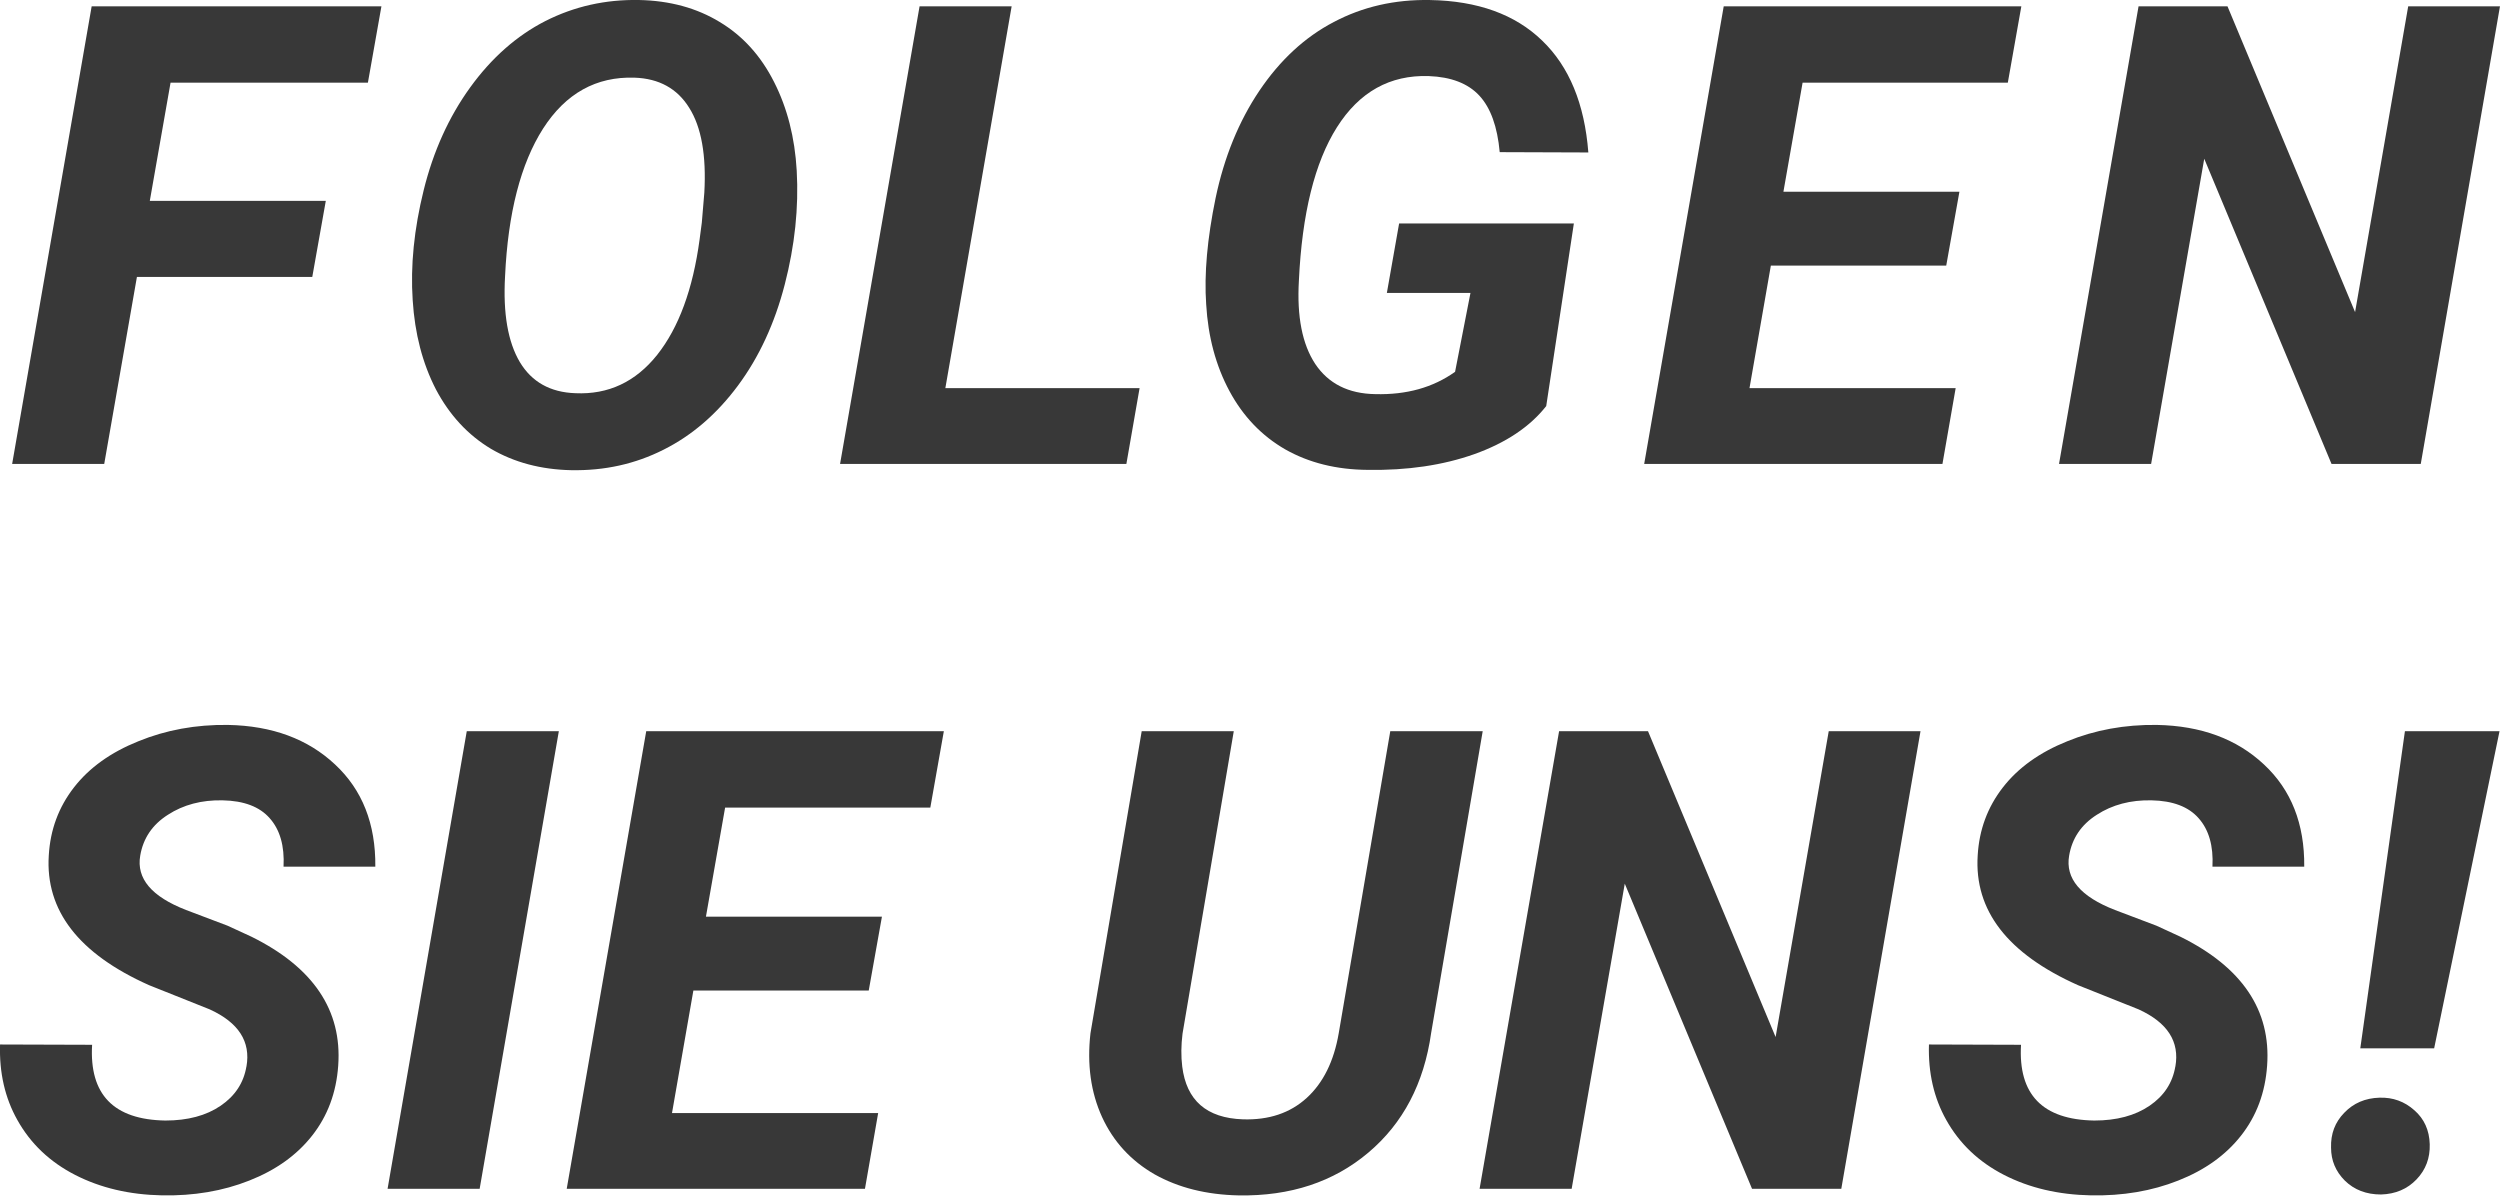
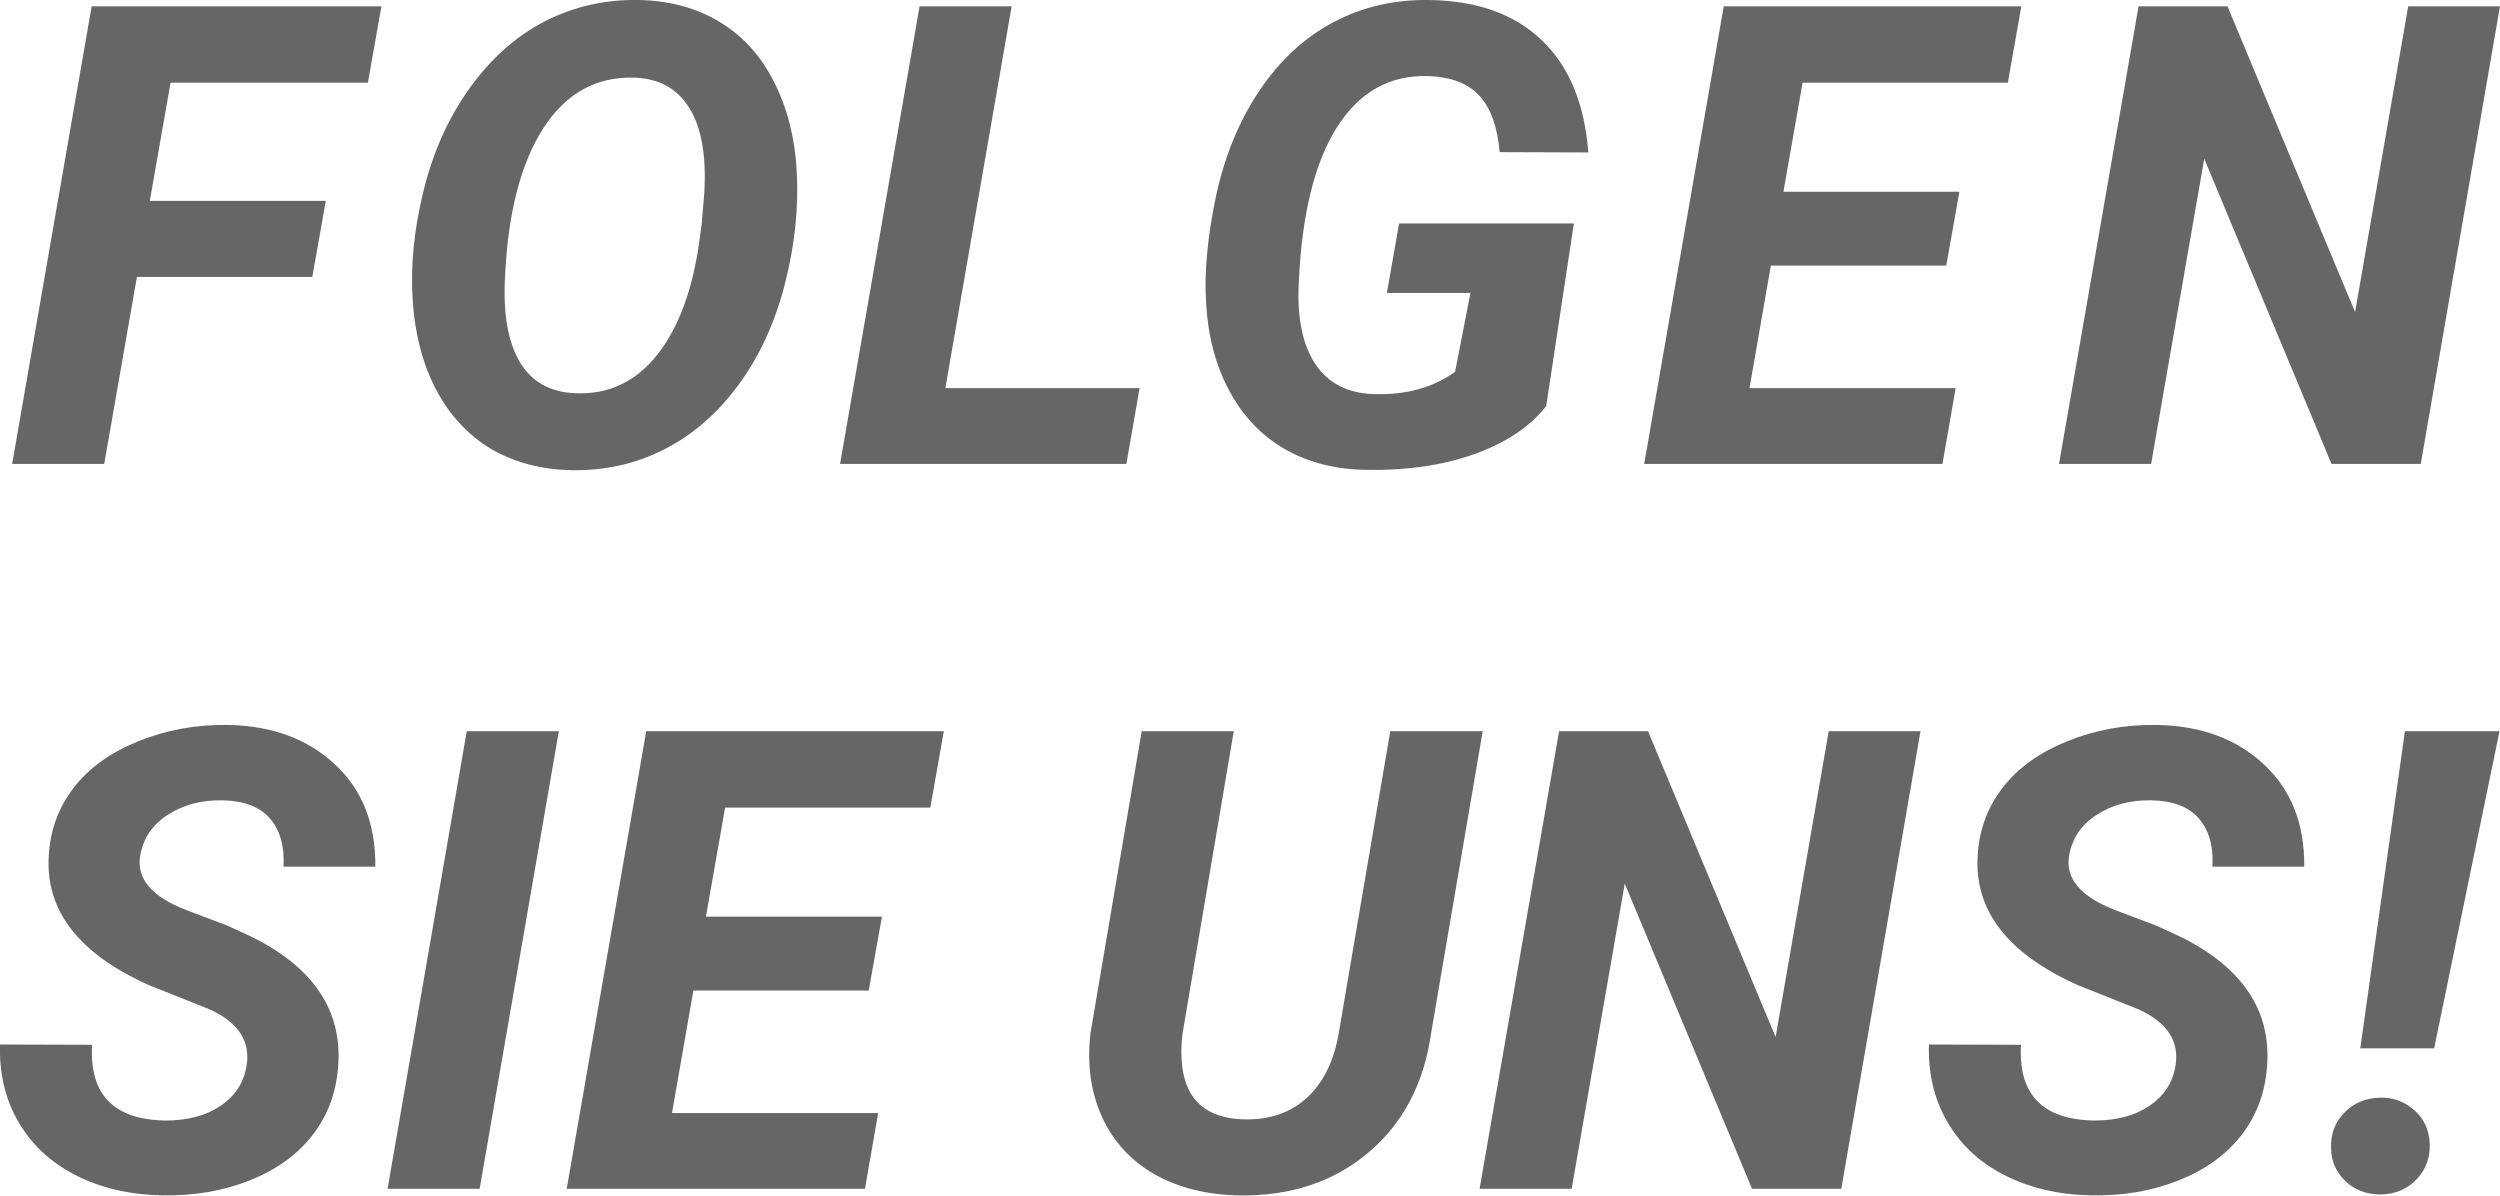
<svg xmlns="http://www.w3.org/2000/svg" width="29.052mm" height="13.892mm" viewBox="0 0 29.052 13.892" version="1.1" id="svg301">
  <defs id="defs298">
    <rect x="0.846" y="85.884" width="109.832" height="61.776" id="rect3391" />
    <rect x="1158.117" y="973.798" width="200.3" height="74.58" id="rect24866-4" />
  </defs>
  <g id="layer1" transform="translate(-104.6268,-134.9696)">
    <g aria-label="FOLGEN  SIE UNS" transform="matrix(0.586716,0,0,0.586716,-575.5217,-438.235)" id="text24864-6" style="font-size:14.667px;line-height:125%;font-family:'Times New Roman';-inkscape-font-specification:'Times New Roman, ';font-variant-ligatures:no-common-ligatures;letter-spacing:0px;word-spacing:0px;white-space:pre;shape-inside:url(#rect24866-4);fill:#666666;stroke:#000000;stroke-width:1px">
      <g aria-label="FOLGEN  SIE UNS!" transform="matrix(0.4509564,0,0,0.4509564,1158.865,977.0786)" id="text3389" style="line-height:125%;text-align:center;text-anchor:middle;shape-inside:url(#rect3391);fill:none">
-         <path d="M 14.562,11.924 H 6.86 l -1.436,8.213 H 1.38 L 4.872,0.039 H 17.599 L 17.005,3.393 H 8.337 l -0.911,5.19 h 7.73 z" style="font-style:italic;font-weight:bold;font-family:Roboto;-inkscape-font-specification:'Roboto Bold Italic';fill:#383838;fill-opacity:1;stroke:none;stroke-width:1.927px" id="path14691" />
-         <path d="m 25.943,20.413 q -2.002,-0.041 -3.534,-0.939 -1.518,-0.911 -2.416,-2.609 -0.883,-1.712 -1.021,-3.92 -0.152,-2.264 0.483,-4.831 0.635,-2.567 2.043,-4.514 1.408,-1.946 3.299,-2.913 1.905,-0.966 4.113,-0.925 2.029,0.041 3.547,0.966 1.518,0.911 2.388,2.636 0.87,1.712 0.994,3.893 0.138,2.429 -0.525,4.997 -0.663,2.567 -2.057,4.445 -1.394,1.877 -3.271,2.816 -1.863,0.939 -4.044,0.897 z M 31.671,9.536 31.781,8.225 q 0.138,-2.457 -0.663,-3.727 -0.787,-1.27 -2.402,-1.325 -2.526,-0.083 -4.017,2.236 -1.477,2.319 -1.67,6.488 -0.138,2.443 0.649,3.768 0.787,1.311 2.443,1.367 2.167,0.097 3.589,-1.684 1.422,-1.794 1.863,-5.066 z" style="font-style:italic;font-weight:bold;font-family:Roboto;-inkscape-font-specification:'Roboto Bold Italic';fill:#383838;fill-opacity:1;stroke:none;stroke-width:1.927px" id="path14693" />
-         <path d="m 42.367,16.81 h 8.531 l -0.58,3.327 H 37.743 L 41.235,0.039 h 4.044 z" style="font-style:italic;font-weight:bold;font-family:Roboto;-inkscape-font-specification:'Roboto Bold Italic';fill:#383838;fill-opacity:1;stroke:none;stroke-width:1.927px" id="path14695" />
-         <path d="m 68.758,17.597 q -1.077,1.367 -3.161,2.112 -2.071,0.732 -4.679,0.69 -2.057,-0.014 -3.617,-0.897 -1.56,-0.897 -2.457,-2.567 -0.897,-1.67 -1.021,-3.81 -0.138,-1.988 0.414,-4.666 0.566,-2.692 1.919,-4.707 1.367,-2.029 3.271,-3.023 1.905,-1.008 4.224,-0.966 3.147,0.055 4.928,1.781 1.781,1.712 2.029,4.914 l -3.893,-0.014 q -0.152,-1.684 -0.897,-2.485 -0.745,-0.801 -2.222,-0.856 -2.554,-0.083 -4.031,2.25 -1.463,2.319 -1.67,6.736 -0.138,2.36 0.718,3.658 0.87,1.298 2.636,1.325 2.057,0.055 3.506,-0.98 l 0.676,-3.465 h -3.672 l 0.538,-3.051 h 7.675 z" style="font-style:italic;font-weight:bold;font-family:Roboto;-inkscape-font-specification:'Roboto Bold Italic';fill:#383838;fill-opacity:1;stroke:none;stroke-width:1.927px" id="path14697" />
-         <path d="M 86.327,11.427 H 78.624 L 77.686,16.81 h 9.055 l -0.58,3.327 H 73.061 L 76.554,0.039 H 89.626 L 89.032,3.393 h -9.014 l -0.842,4.79 h 7.73 z" style="font-style:italic;font-weight:bold;font-family:Roboto;-inkscape-font-specification:'Roboto Bold Italic';fill:#383838;fill-opacity:1;stroke:none;stroke-width:1.927px" id="path14699" />
-         <path d="m 107.169,20.137 h -3.92 L 97.659,6.734 95.326,20.137 H 91.281 L 94.774,0.039 h 3.906 L 104.284,13.47 106.617,0.039 h 4.031 z" style="font-style:italic;font-weight:bold;font-family:Roboto;-inkscape-font-specification:'Roboto Bold Italic';fill:#383838;fill-opacity:1;stroke:none;stroke-width:1.927px" id="path14701" />
-         <path d="m 11.671,46.606 q 0.29,-1.643 -1.615,-2.512 l -2.664,-1.063 q -4.638,-2.071 -4.403,-5.701 0.097,-1.684 1.104,-2.982 1.008,-1.298 2.83,-2.029 1.822,-0.745 3.934,-0.718 2.913,0.055 4.707,1.739 1.794,1.67 1.767,4.486 H 13.3 q 0.069,-1.367 -0.607,-2.126 -0.663,-0.759 -2.071,-0.787 -1.38,-0.028 -2.402,0.635 -1.021,0.649 -1.215,1.794 -0.262,1.505 2.015,2.388 l 1.822,0.69 1.049,0.483 q 4.072,2.015 3.81,5.659 -0.124,1.781 -1.146,3.078 -1.008,1.284 -2.761,1.974 -1.739,0.69 -3.837,0.649 -2.14,-0.042 -3.81,-0.897 -1.67,-0.856 -2.54,-2.416 -0.814,-1.449 -0.759,-3.313 l 4.044,0.013 q -0.193,3.271 3.216,3.327 1.477,0 2.429,-0.649 0.952,-0.649 1.132,-1.725 z" style="font-style:italic;font-weight:bold;font-family:Roboto;-inkscape-font-specification:'Roboto Bold Italic';fill:#383838;fill-opacity:1;stroke:none;stroke-width:1.927px" id="path14703" />
-         <path d="m 21.913,51.976 h -4.044 l 3.478,-20.098 h 4.044 z" style="font-style:italic;font-weight:bold;font-family:Roboto;-inkscape-font-specification:'Roboto Bold Italic';fill:#383838;fill-opacity:1;stroke:none;stroke-width:1.927px" id="path14705" />
-         <path d="m 39.002,43.266 h -7.702 l -0.939,5.383 h 9.055 l -0.58,3.327 H 25.737 l 3.492,-20.098 h 13.072 l -0.594,3.354 H 32.694 l -0.842,4.79 h 7.73 z" style="font-style:italic;font-weight:bold;font-family:Roboto;-inkscape-font-specification:'Roboto Bold Italic';fill:#383838;fill-opacity:1;stroke:none;stroke-width:1.927px" id="path14707" />
-         <path d="m 65.968,31.878 -2.264,13.251 q -0.469,3.327 -2.761,5.259 -2.291,1.932 -5.687,1.877 -2.126,-0.042 -3.699,-0.925 -1.56,-0.897 -2.305,-2.512 -0.745,-1.629 -0.511,-3.686 l 2.25,-13.265 h 4.044 l -2.25,13.279 q -0.097,0.773 -0.014,1.449 0.276,2.236 2.664,2.319 1.712,0.055 2.802,-0.939 1.09,-0.994 1.408,-2.844 l 2.264,-13.265 z" style="font-style:italic;font-weight:bold;font-family:Roboto;-inkscape-font-specification:'Roboto Bold Italic';fill:#383838;fill-opacity:1;stroke:none;stroke-width:1.927px" id="path14709" />
-         <path d="m 81.718,51.976 h -3.92 l -5.59,-13.403 -2.333,13.403 h -4.044 l 3.492,-20.098 h 3.906 l 5.604,13.431 2.333,-13.431 h 4.031 z" style="font-style:italic;font-weight:bold;font-family:Roboto;-inkscape-font-specification:'Roboto Bold Italic';fill:#383838;fill-opacity:1;stroke:none;stroke-width:1.927px" id="path14711" />
-         <path d="m 96.391,46.606 q 0.29,-1.643 -1.615,-2.512 l -2.664,-1.063 q -4.638,-2.071 -4.403,-5.701 0.097,-1.684 1.104,-2.982 1.008,-1.298 2.83,-2.029 1.822,-0.745 3.934,-0.718 2.913,0.055 4.707,1.739 1.794,1.67 1.767,4.486 h -4.031 q 0.069,-1.367 -0.607,-2.126 -0.663,-0.759 -2.071,-0.787 -1.38,-0.028 -2.402,0.635 -1.021,0.649 -1.215,1.794 -0.262,1.505 2.015,2.388 l 1.822,0.69 1.049,0.483 q 4.072,2.015 3.81,5.659 -0.124,1.781 -1.146,3.078 -1.008,1.284 -2.761,1.974 -1.739,0.69 -3.837,0.649 -2.14,-0.042 -3.81,-0.897 -1.67,-0.856 -2.54,-2.416 -0.814,-1.449 -0.759,-3.313 l 4.044,0.013 q -0.193,3.271 3.216,3.327 1.477,0 2.429,-0.649 0.952,-0.649 1.132,-1.725 z" style="font-style:italic;font-weight:bold;font-family:Roboto;-inkscape-font-specification:'Roboto Bold Italic';fill:#383838;fill-opacity:1;stroke:none;stroke-width:1.927px" id="path14713" />
-         <path d="m 107.757,45.806 h -3.244 l 1.96,-13.928 h 4.155 z m -4.528,4.362 q -0.028,-0.911 0.58,-1.532 0.607,-0.635 1.546,-0.663 0.883,-0.028 1.532,0.552 0.649,0.566 0.676,1.491 0.028,0.911 -0.58,1.546 -0.607,0.635 -1.56,0.663 -0.966,0 -1.587,-0.607 -0.607,-0.607 -0.607,-1.449 z" style="font-style:italic;font-weight:bold;font-family:Roboto;-inkscape-font-specification:'Roboto Bold Italic';fill:#383838;fill-opacity:1;stroke:none;stroke-width:1.927px" id="path14715" />
+         <path d="M 14.562,11.924 H 6.86 l -1.436,8.213 H 1.38 L 4.872,0.039 H 17.599 L 17.005,3.393 H 8.337 l -0.911,5.19 h 7.73 z" style="font-style:italic;font-weight:bold;font-family:Roboto;-inkscape-font-specification:'Roboto Bold Italic';fill:#666666;fill-opacity:1;stroke:none;stroke-width:1.927px" id="path14691" />
+         <path d="m 25.943,20.413 q -2.002,-0.041 -3.534,-0.939 -1.518,-0.911 -2.416,-2.609 -0.883,-1.712 -1.021,-3.92 -0.152,-2.264 0.483,-4.831 0.635,-2.567 2.043,-4.514 1.408,-1.946 3.299,-2.913 1.905,-0.966 4.113,-0.925 2.029,0.041 3.547,0.966 1.518,0.911 2.388,2.636 0.87,1.712 0.994,3.893 0.138,2.429 -0.525,4.997 -0.663,2.567 -2.057,4.445 -1.394,1.877 -3.271,2.816 -1.863,0.939 -4.044,0.897 z M 31.671,9.536 31.781,8.225 q 0.138,-2.457 -0.663,-3.727 -0.787,-1.27 -2.402,-1.325 -2.526,-0.083 -4.017,2.236 -1.477,2.319 -1.67,6.488 -0.138,2.443 0.649,3.768 0.787,1.311 2.443,1.367 2.167,0.097 3.589,-1.684 1.422,-1.794 1.863,-5.066 z" style="font-style:italic;font-weight:bold;font-family:Roboto;-inkscape-font-specification:'Roboto Bold Italic';fill:#666666;fill-opacity:1;stroke:none;stroke-width:1.927px" id="path14693" />
+         <path d="m 42.367,16.81 h 8.531 l -0.58,3.327 H 37.743 L 41.235,0.039 h 4.044 z" style="font-style:italic;font-weight:bold;font-family:Roboto;-inkscape-font-specification:'Roboto Bold Italic';fill:#666666;fill-opacity:1;stroke:none;stroke-width:1.927px" id="path14695" />
+         <path d="m 68.758,17.597 q -1.077,1.367 -3.161,2.112 -2.071,0.732 -4.679,0.69 -2.057,-0.014 -3.617,-0.897 -1.56,-0.897 -2.457,-2.567 -0.897,-1.67 -1.021,-3.81 -0.138,-1.988 0.414,-4.666 0.566,-2.692 1.919,-4.707 1.367,-2.029 3.271,-3.023 1.905,-1.008 4.224,-0.966 3.147,0.055 4.928,1.781 1.781,1.712 2.029,4.914 l -3.893,-0.014 q -0.152,-1.684 -0.897,-2.485 -0.745,-0.801 -2.222,-0.856 -2.554,-0.083 -4.031,2.25 -1.463,2.319 -1.67,6.736 -0.138,2.36 0.718,3.658 0.87,1.298 2.636,1.325 2.057,0.055 3.506,-0.98 l 0.676,-3.465 h -3.672 l 0.538,-3.051 h 7.675 z" style="font-style:italic;font-weight:bold;font-family:Roboto;-inkscape-font-specification:'Roboto Bold Italic';fill:#666666;fill-opacity:1;stroke:none;stroke-width:1.927px" id="path14697" />
+         <path d="M 86.327,11.427 H 78.624 L 77.686,16.81 h 9.055 l -0.58,3.327 H 73.061 L 76.554,0.039 H 89.626 L 89.032,3.393 h -9.014 l -0.842,4.79 h 7.73 z" style="font-style:italic;font-weight:bold;font-family:Roboto;-inkscape-font-specification:'Roboto Bold Italic';fill:#666666;fill-opacity:1;stroke:none;stroke-width:1.927px" id="path14699" />
+         <path d="m 107.169,20.137 h -3.92 L 97.659,6.734 95.326,20.137 H 91.281 L 94.774,0.039 h 3.906 L 104.284,13.47 106.617,0.039 h 4.031 z" style="font-style:italic;font-weight:bold;font-family:Roboto;-inkscape-font-specification:'Roboto Bold Italic';fill:#666666;fill-opacity:1;stroke:none;stroke-width:1.927px" id="path14701" />
+         <path d="m 11.671,46.606 q 0.29,-1.643 -1.615,-2.512 l -2.664,-1.063 q -4.638,-2.071 -4.403,-5.701 0.097,-1.684 1.104,-2.982 1.008,-1.298 2.83,-2.029 1.822,-0.745 3.934,-0.718 2.913,0.055 4.707,1.739 1.794,1.67 1.767,4.486 H 13.3 q 0.069,-1.367 -0.607,-2.126 -0.663,-0.759 -2.071,-0.787 -1.38,-0.028 -2.402,0.635 -1.021,0.649 -1.215,1.794 -0.262,1.505 2.015,2.388 l 1.822,0.69 1.049,0.483 q 4.072,2.015 3.81,5.659 -0.124,1.781 -1.146,3.078 -1.008,1.284 -2.761,1.974 -1.739,0.69 -3.837,0.649 -2.14,-0.042 -3.81,-0.897 -1.67,-0.856 -2.54,-2.416 -0.814,-1.449 -0.759,-3.313 l 4.044,0.013 q -0.193,3.271 3.216,3.327 1.477,0 2.429,-0.649 0.952,-0.649 1.132,-1.725 z" style="font-style:italic;font-weight:bold;font-family:Roboto;-inkscape-font-specification:'Roboto Bold Italic';fill:#666666;fill-opacity:1;stroke:none;stroke-width:1.927px" id="path14703" />
+         <path d="m 21.913,51.976 h -4.044 l 3.478,-20.098 h 4.044 z" style="font-style:italic;font-weight:bold;font-family:Roboto;-inkscape-font-specification:'Roboto Bold Italic';fill:#666666;fill-opacity:1;stroke:none;stroke-width:1.927px" id="path14705" />
+         <path d="m 39.002,43.266 h -7.702 l -0.939,5.383 h 9.055 l -0.58,3.327 H 25.737 l 3.492,-20.098 h 13.072 l -0.594,3.354 H 32.694 l -0.842,4.79 h 7.73 z" style="font-style:italic;font-weight:bold;font-family:Roboto;-inkscape-font-specification:'Roboto Bold Italic';fill:#666666;fill-opacity:1;stroke:none;stroke-width:1.927px" id="path14707" />
+         <path d="m 65.968,31.878 -2.264,13.251 q -0.469,3.327 -2.761,5.259 -2.291,1.932 -5.687,1.877 -2.126,-0.042 -3.699,-0.925 -1.56,-0.897 -2.305,-2.512 -0.745,-1.629 -0.511,-3.686 l 2.25,-13.265 h 4.044 l -2.25,13.279 q -0.097,0.773 -0.014,1.449 0.276,2.236 2.664,2.319 1.712,0.055 2.802,-0.939 1.09,-0.994 1.408,-2.844 l 2.264,-13.265 z" style="font-style:italic;font-weight:bold;font-family:Roboto;-inkscape-font-specification:'Roboto Bold Italic';fill:#666666;fill-opacity:1;stroke:none;stroke-width:1.927px" id="path14709" />
+         <path d="m 81.718,51.976 h -3.92 l -5.59,-13.403 -2.333,13.403 h -4.044 l 3.492,-20.098 h 3.906 l 5.604,13.431 2.333,-13.431 h 4.031 z" style="font-style:italic;font-weight:bold;font-family:Roboto;-inkscape-font-specification:'Roboto Bold Italic';fill:#666666;fill-opacity:1;stroke:none;stroke-width:1.927px" id="path14711" />
+         <path d="m 96.391,46.606 q 0.29,-1.643 -1.615,-2.512 l -2.664,-1.063 q -4.638,-2.071 -4.403,-5.701 0.097,-1.684 1.104,-2.982 1.008,-1.298 2.83,-2.029 1.822,-0.745 3.934,-0.718 2.913,0.055 4.707,1.739 1.794,1.67 1.767,4.486 h -4.031 q 0.069,-1.367 -0.607,-2.126 -0.663,-0.759 -2.071,-0.787 -1.38,-0.028 -2.402,0.635 -1.021,0.649 -1.215,1.794 -0.262,1.505 2.015,2.388 l 1.822,0.69 1.049,0.483 q 4.072,2.015 3.81,5.659 -0.124,1.781 -1.146,3.078 -1.008,1.284 -2.761,1.974 -1.739,0.69 -3.837,0.649 -2.14,-0.042 -3.81,-0.897 -1.67,-0.856 -2.54,-2.416 -0.814,-1.449 -0.759,-3.313 l 4.044,0.013 q -0.193,3.271 3.216,3.327 1.477,0 2.429,-0.649 0.952,-0.649 1.132,-1.725 z" style="font-style:italic;font-weight:bold;font-family:Roboto;-inkscape-font-specification:'Roboto Bold Italic';fill:#666666;fill-opacity:1;stroke:none;stroke-width:1.927px" id="path14713" />
+         <path d="m 107.757,45.806 h -3.244 l 1.96,-13.928 h 4.155 z m -4.528,4.362 q -0.028,-0.911 0.58,-1.532 0.607,-0.635 1.546,-0.663 0.883,-0.028 1.532,0.552 0.649,0.566 0.676,1.491 0.028,0.911 -0.58,1.546 -0.607,0.635 -1.56,0.663 -0.966,0 -1.587,-0.607 -0.607,-0.607 -0.607,-1.449 z" style="font-style:italic;font-weight:bold;font-family:Roboto;-inkscape-font-specification:'Roboto Bold Italic';fill:#666666;fill-opacity:1;stroke:none;stroke-width:1.927px" id="path14715" />
      </g>
    </g>
  </g>
</svg>
